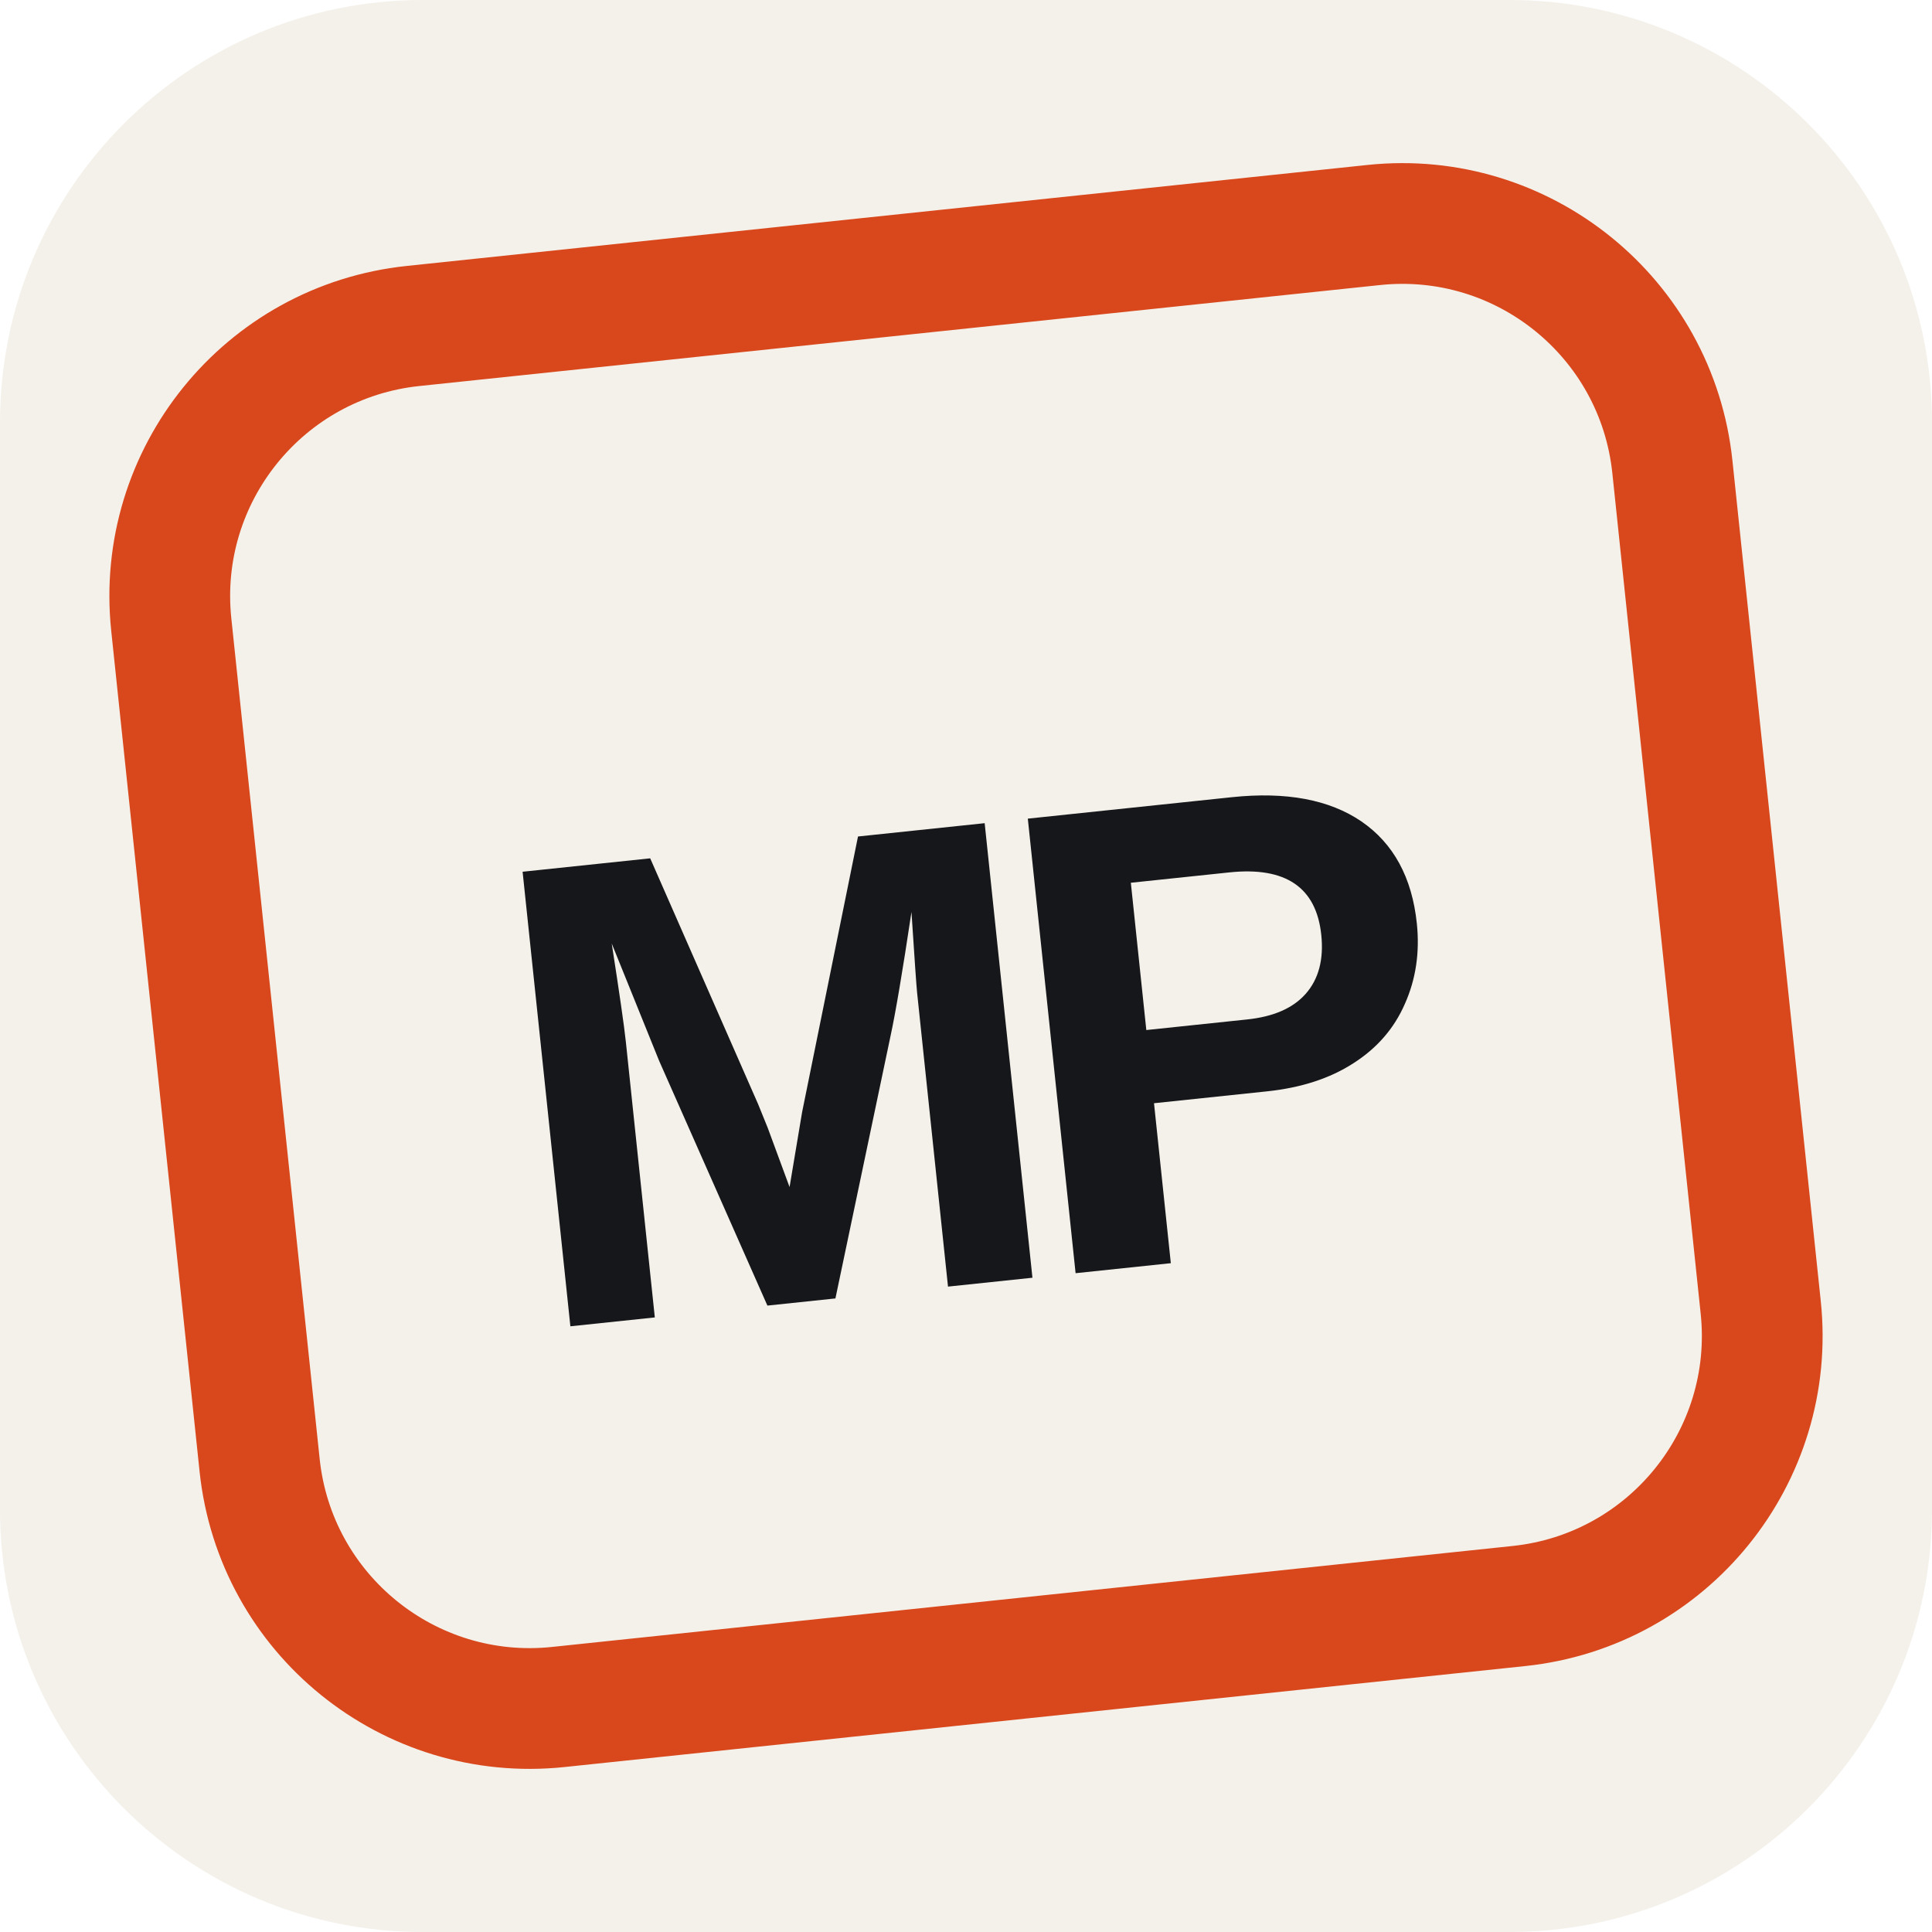
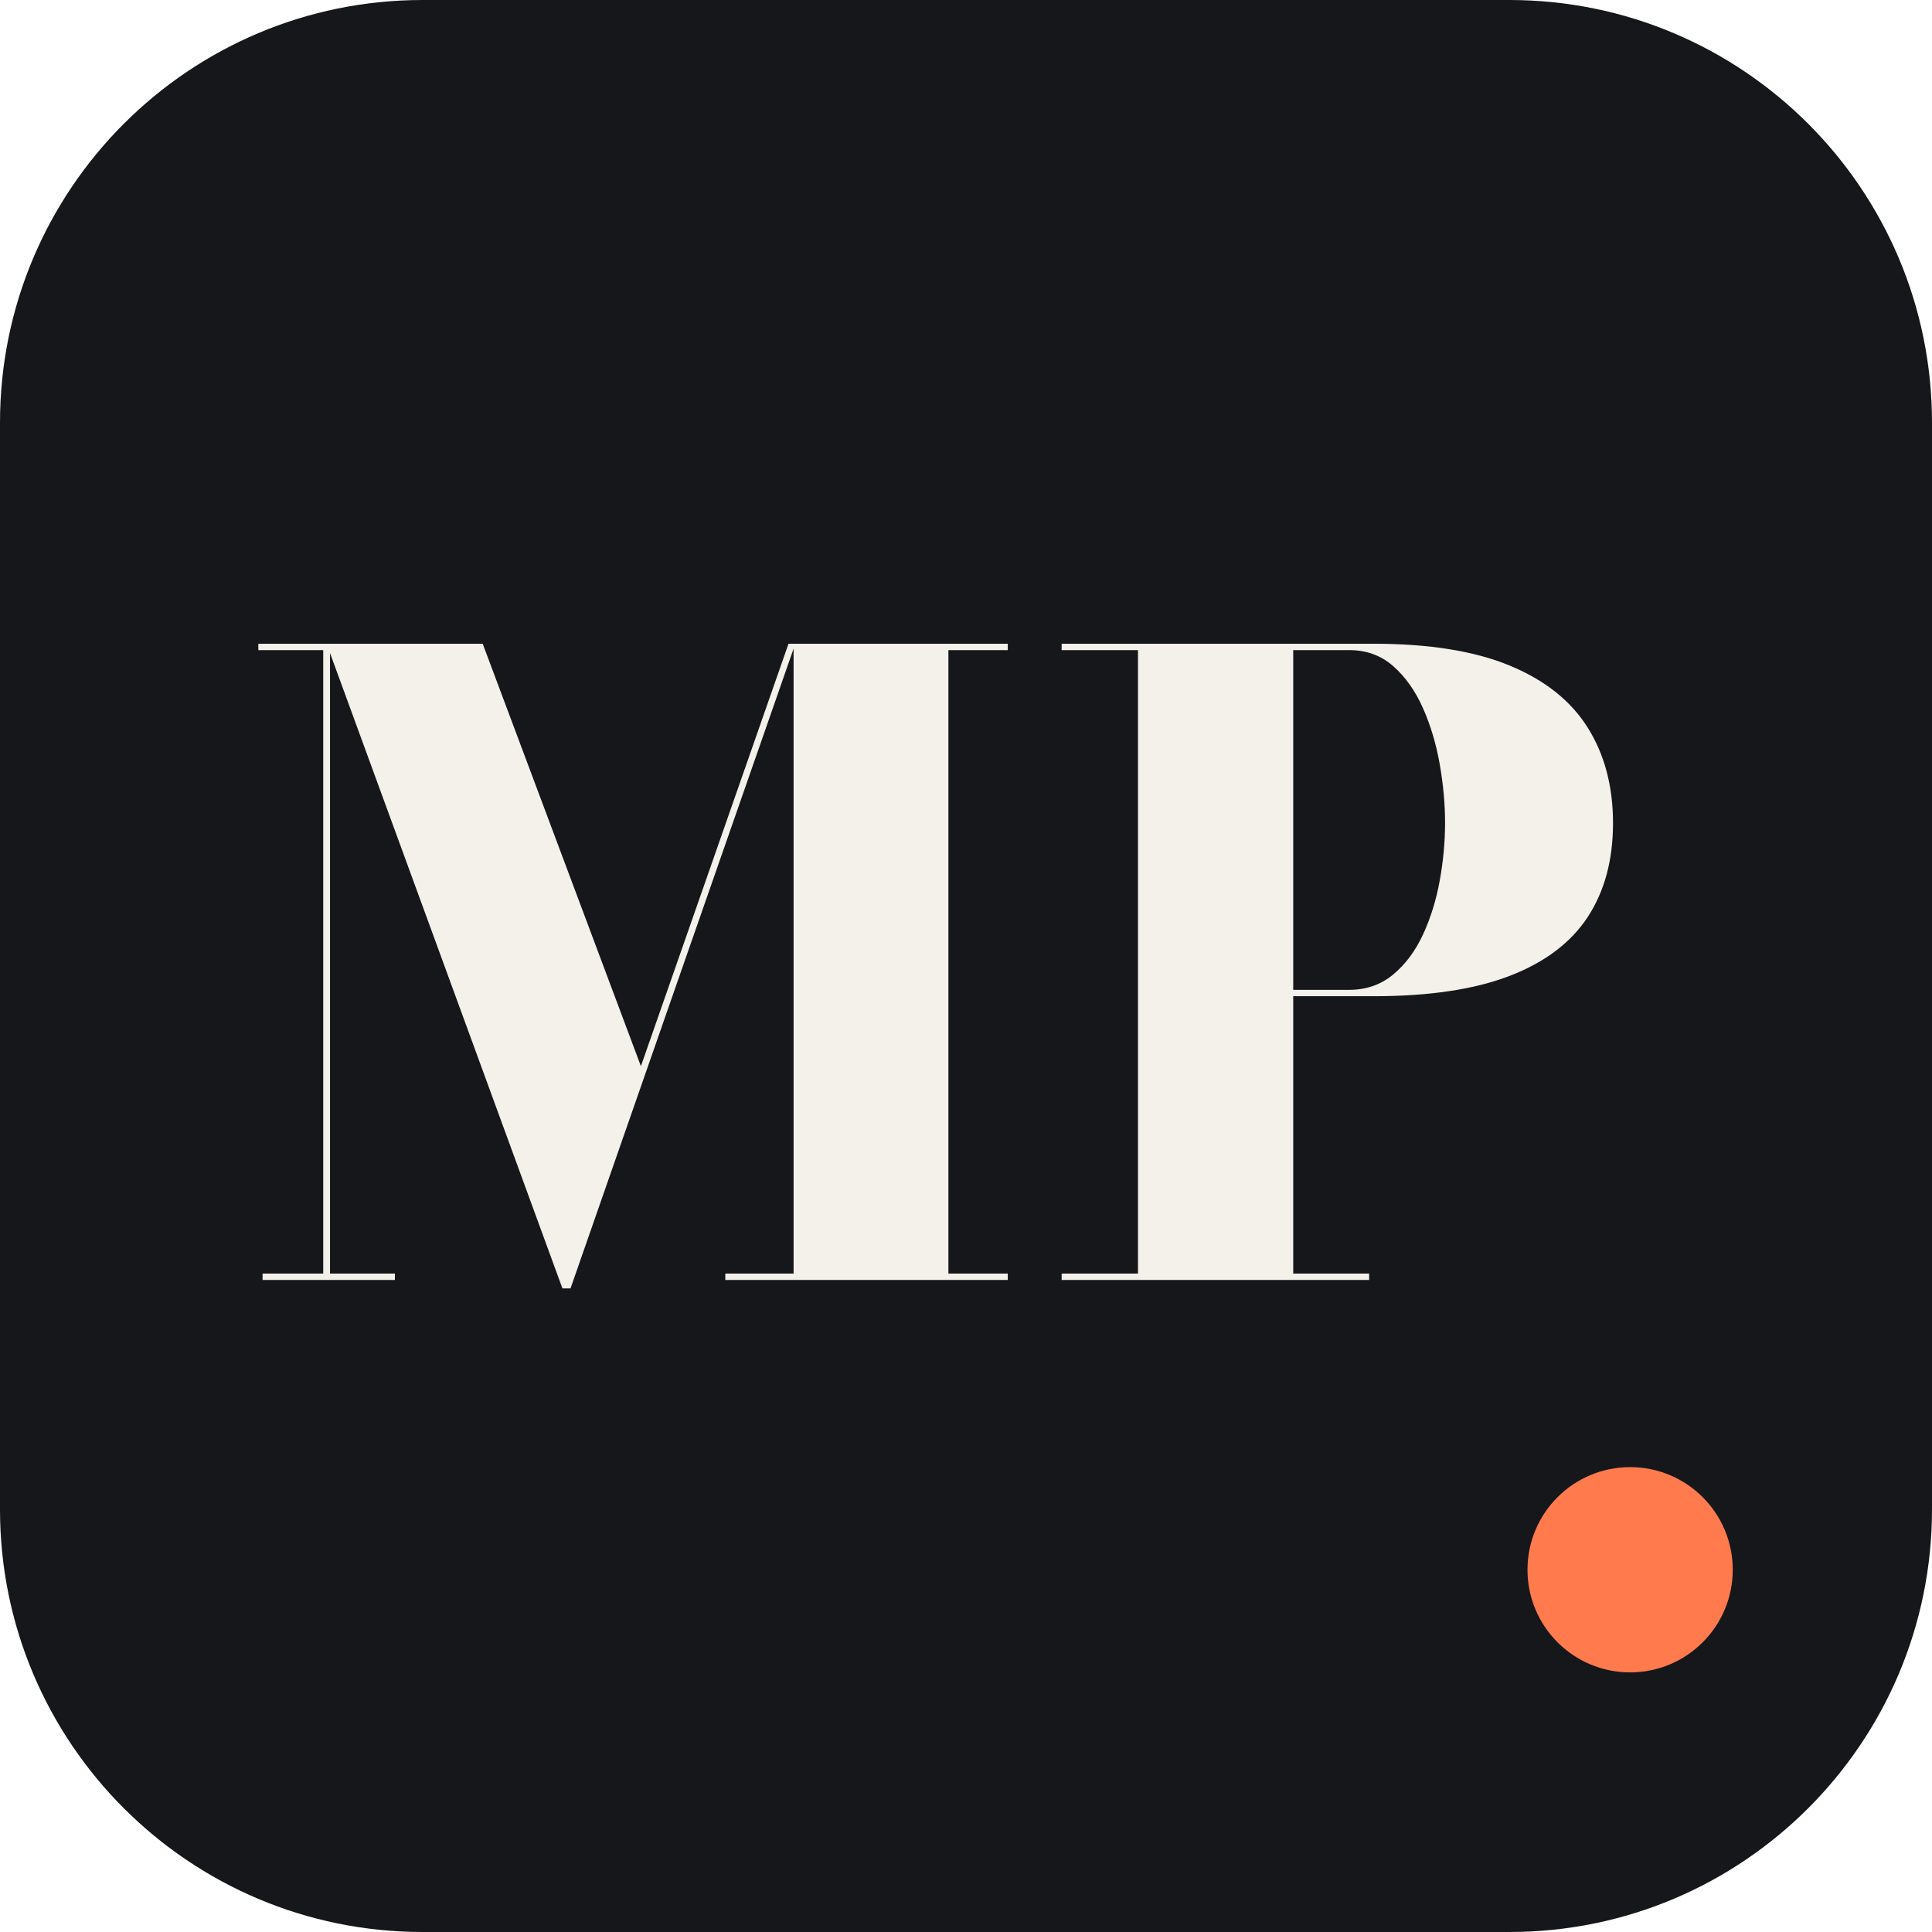
<svg xmlns="http://www.w3.org/2000/svg" viewBox="0 0 64 64">
-   <rect width="64" height="64" rx="14" fill="#f4f1ea" />
-   <g transform="rotate(-6 32 32)">
-     <rect x="7" y="9" width="50" height="46" rx="9" fill="none" stroke="#d9481c" stroke-width="4" />
-     <text x="32" y="42.5" text-anchor="middle" font-family="Arial Black, Arial, Helvetica, sans-serif" font-weight="900" font-size="22" letter-spacing="-1.5" fill="#15171a">MP</text>
-   </g>
+   <rect width="64" height="64" rx="14" fill="#15171A" />
+   <path fill="#F4F1EA" transform="translate(8.08 42.40) scale(0.01405)" d="M751 20 195 -1500H563L936 -504L1284 -1500H1300L770 20ZM203 -1500V-15H356V0H44V-15H187V-1485H34V-1500ZM1801 -1500V-1485H1661V-15H1801V0H1135V-15H1296V-1500Z M2664.0 -1500Q2860.0 -1500 2984.5 -1448.5Q3109.0 -1397 3168.5 -1302.0Q3228.0 -1207 3228.0 -1077Q3228.0 -947 3168.5 -856.0Q3109.0 -765 2984.5 -717.0Q2860.0 -669 2664.0 -669H2474.0V-15H2653.0V0H1928.0V-15H2108.0V-1485H1928.0V-1500ZM2474.0 -684H2606.0Q2666.0 -684 2709.5 -720.0Q2753.0 -756 2780.0 -814.5Q2807.0 -873 2819.5 -942.0Q2832.0 -1011 2832.0 -1078Q2832.0 -1144 2819.5 -1215.5Q2807.0 -1287 2780.0 -1348.0Q2753.0 -1409 2710.0 -1447.0Q2667.0 -1485 2606.0 -1485H2474.0Z" />
+   <circle cx="54" cy="52" r="3.4" fill="#FF7A4D" />
</svg>
